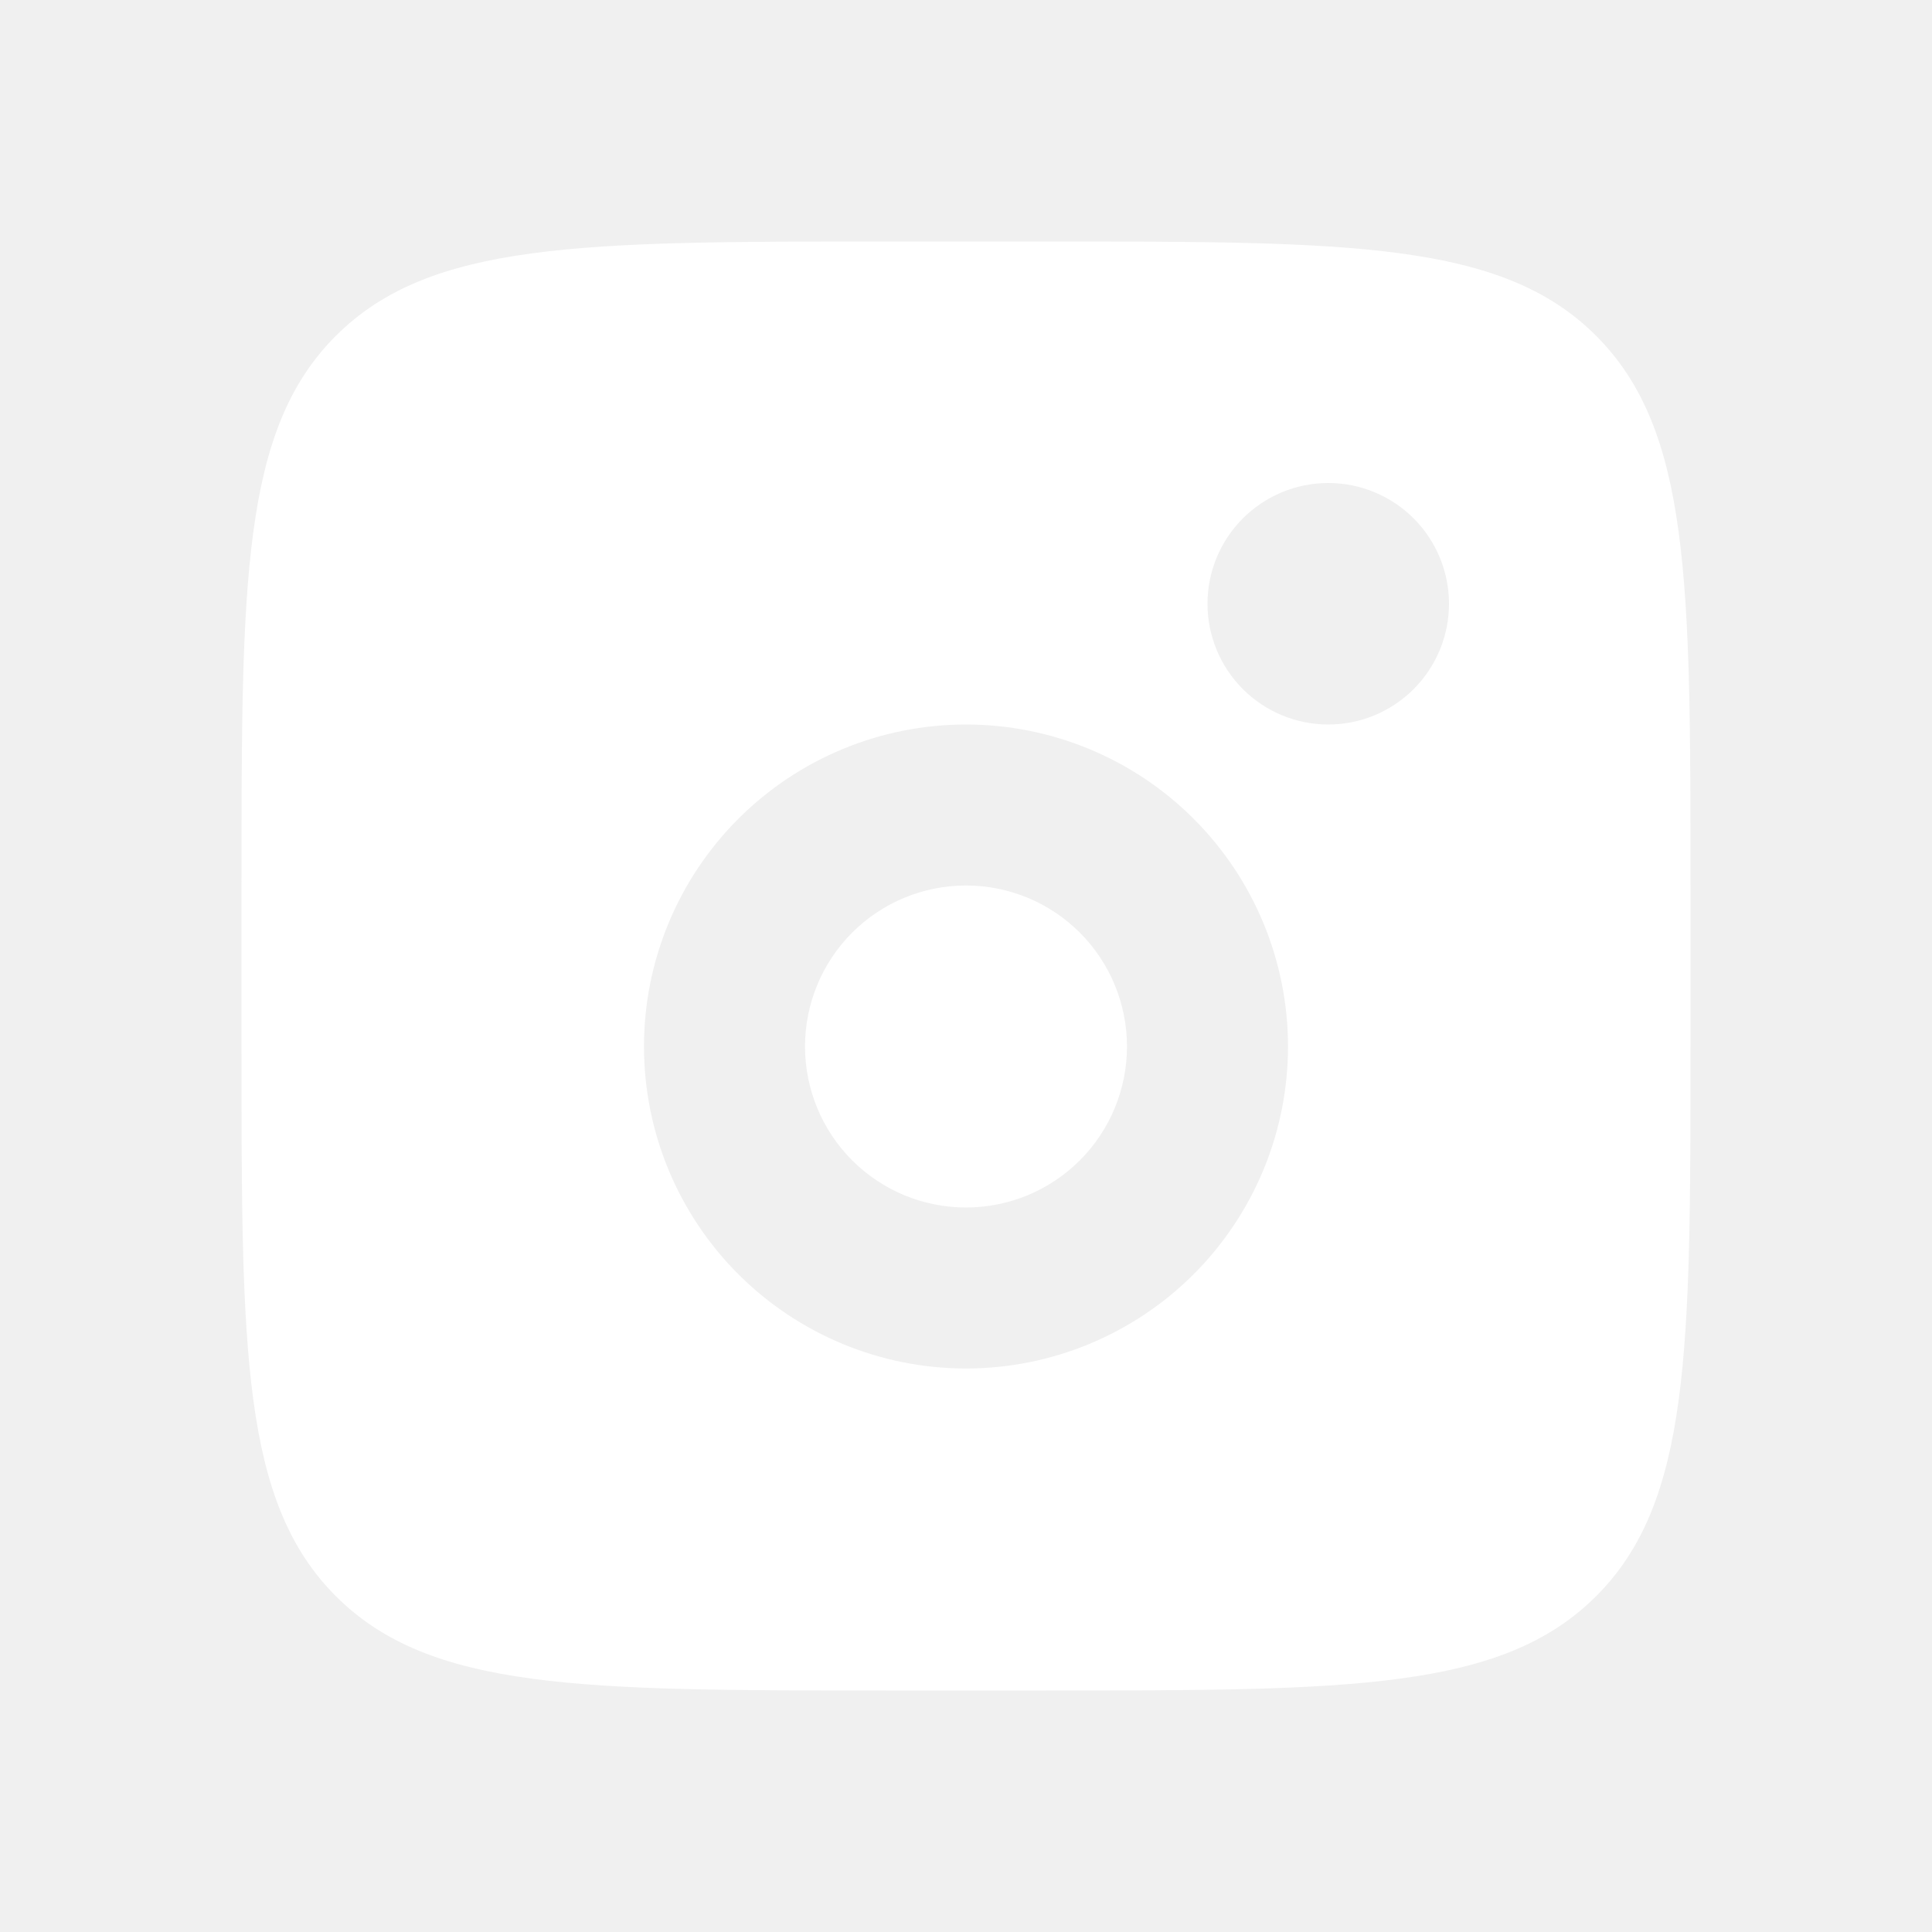
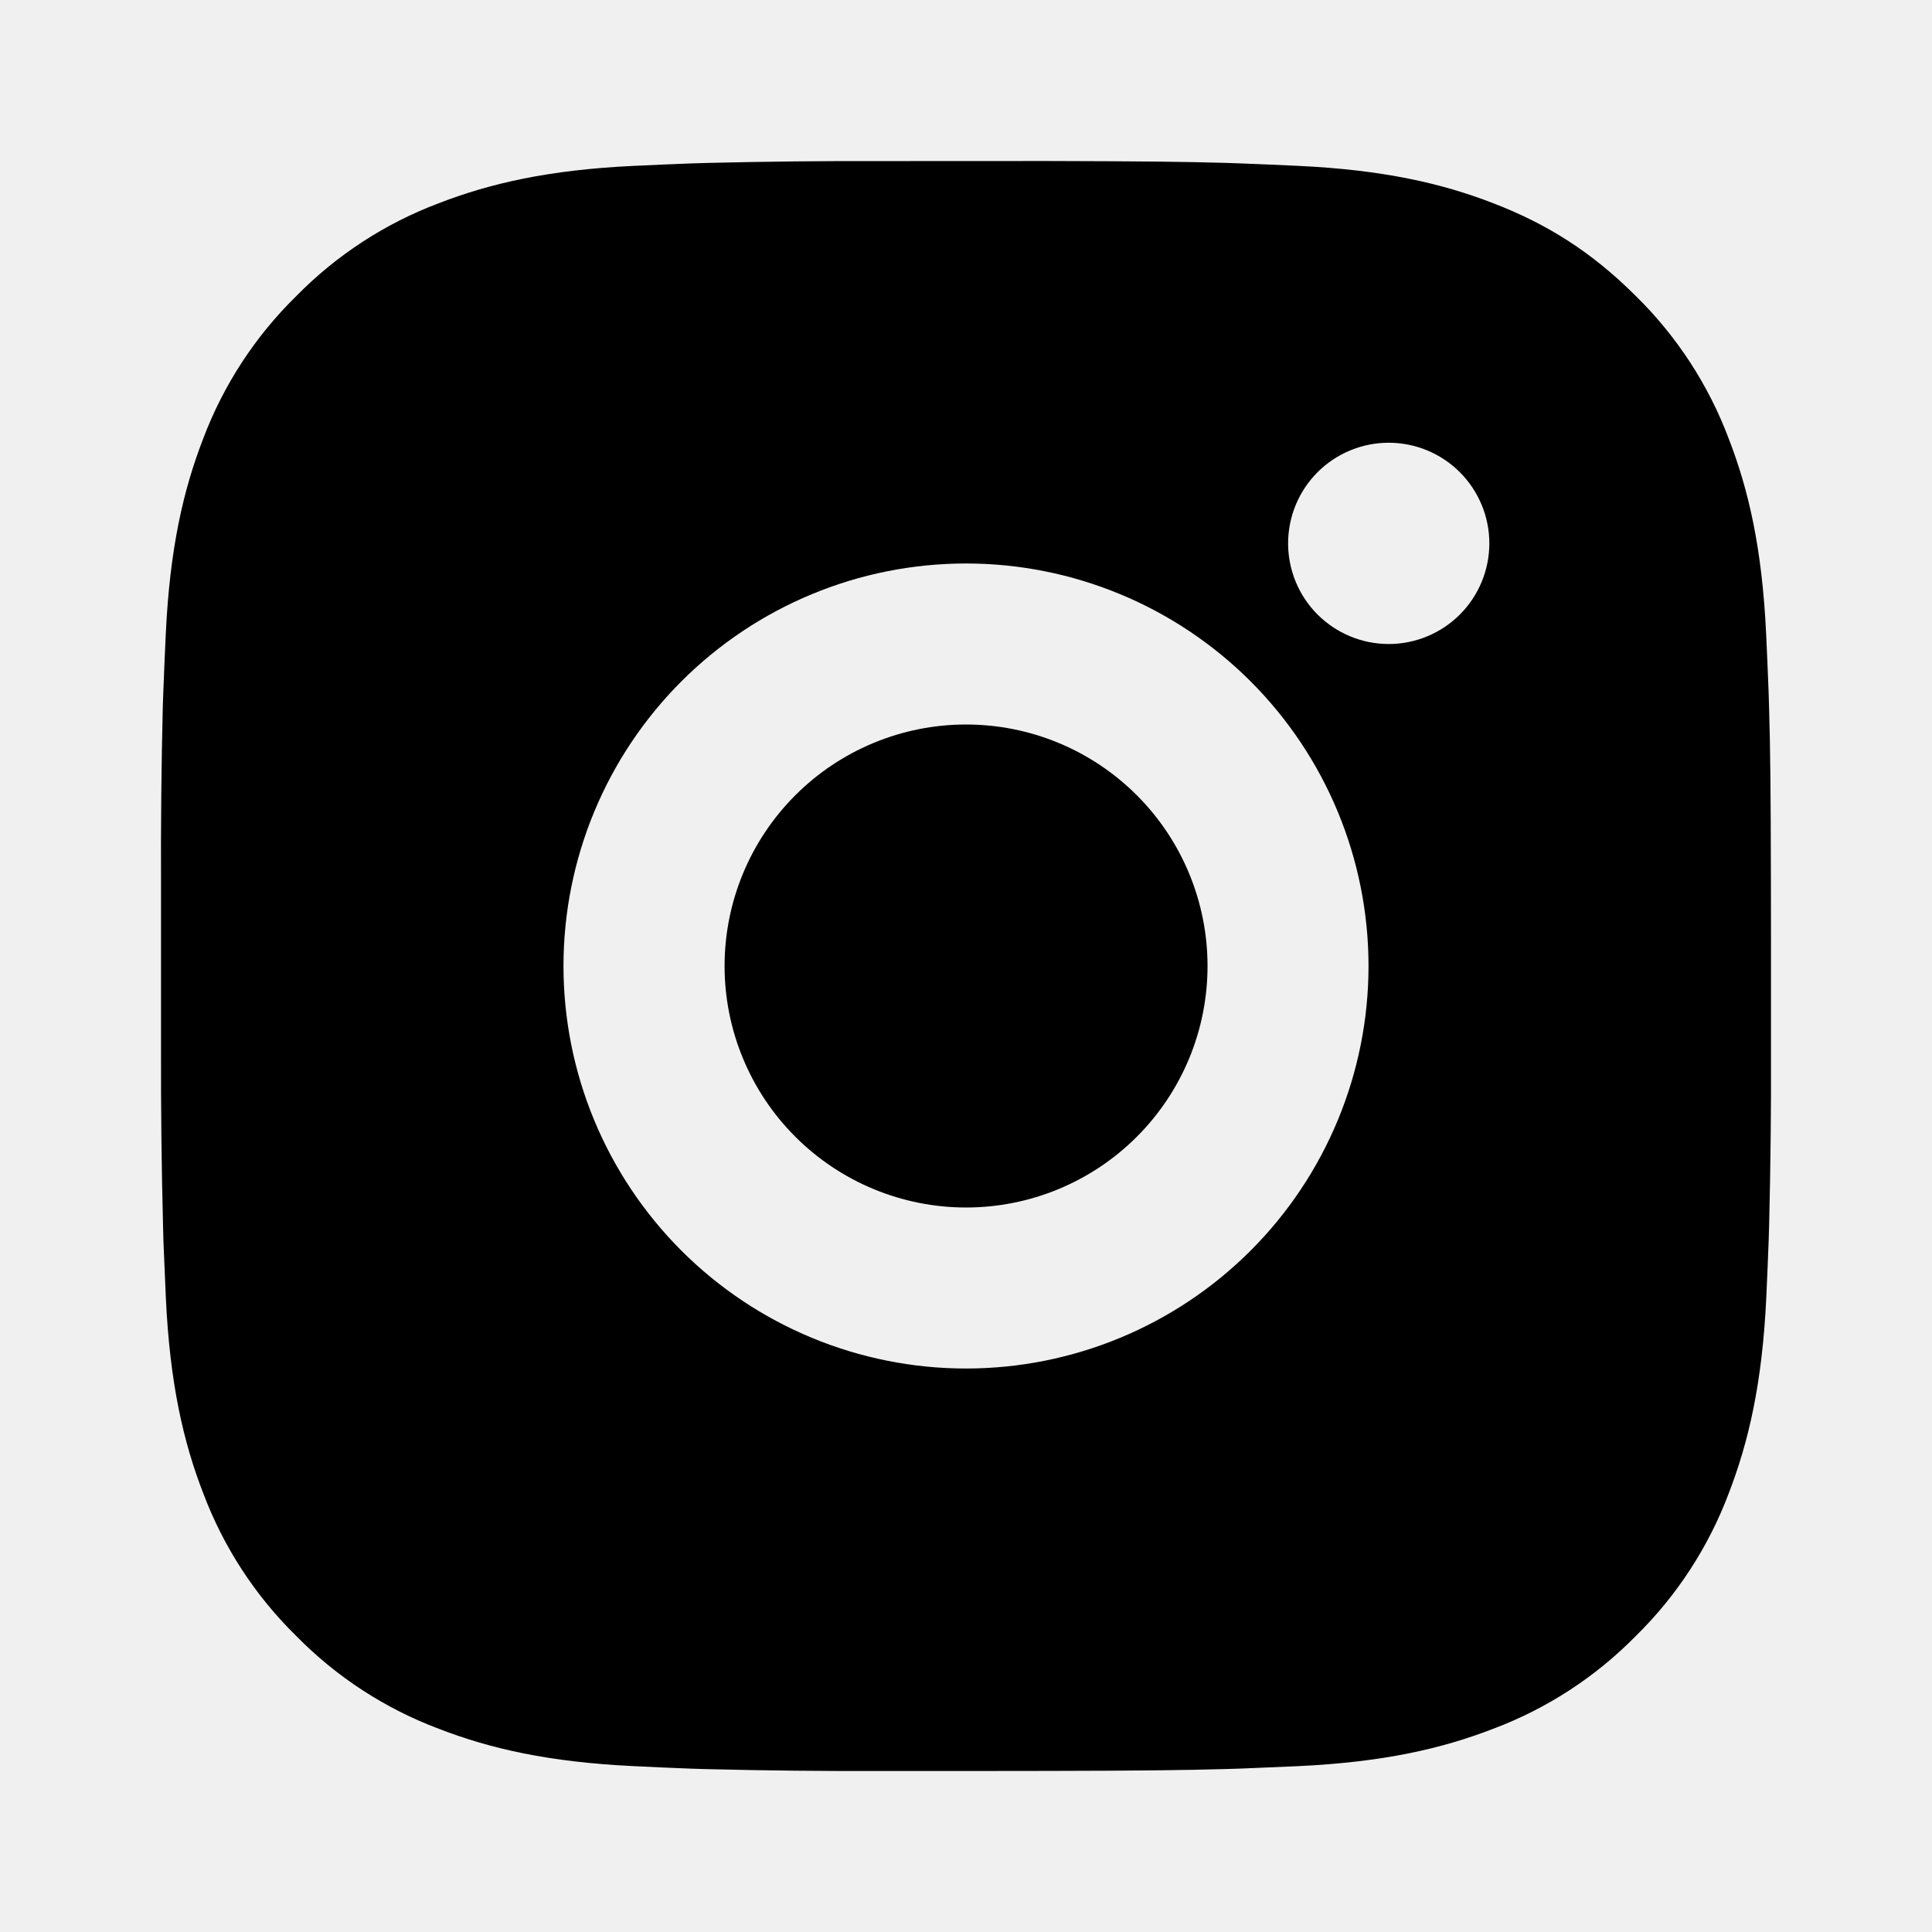
- <svg xmlns="http://www.w3.org/2000/svg" width="100" height="100" viewBox="0 0 100 100" fill="none">
-   <path fill-rule="evenodd" clip-rule="evenodd" d="M12.5 45.833C12.5 30.121 12.5 22.262 17.383 17.383C22.267 12.504 30.121 12.5 45.833 12.5H54.167C69.879 12.5 77.737 12.5 82.617 17.383C87.496 22.267 87.5 30.121 87.5 45.833V54.167C87.5 69.879 87.5 77.737 82.617 82.617C77.733 87.496 69.879 87.5 54.167 87.5H45.833C30.121 87.5 22.262 87.5 17.383 82.617C12.504 77.733 12.5 69.879 12.5 54.167V45.833ZM75 31.25C75 32.908 74.341 34.497 73.169 35.669C71.997 36.842 70.408 37.5 68.75 37.5C67.092 37.5 65.503 36.842 64.331 35.669C63.158 34.497 62.5 32.908 62.5 31.25C62.5 29.592 63.158 28.003 64.331 26.831C65.503 25.659 67.092 25 68.75 25C70.408 25 71.997 25.659 73.169 26.831C74.341 28.003 75 29.592 75 31.25ZM58.333 54.167C58.333 56.377 57.455 58.496 55.893 60.059C54.33 61.622 52.21 62.5 50 62.5C47.79 62.5 45.67 61.622 44.107 60.059C42.545 58.496 41.667 56.377 41.667 54.167C41.667 51.956 42.545 49.837 44.107 48.274C45.67 46.711 47.79 45.833 50 45.833C52.21 45.833 54.33 46.711 55.893 48.274C57.455 49.837 58.333 51.956 58.333 54.167ZM66.667 54.167C66.667 58.587 64.911 62.826 61.785 65.952C58.66 69.077 54.42 70.833 50 70.833C45.58 70.833 41.34 69.077 38.215 65.952C35.089 62.826 33.333 58.587 33.333 54.167C33.333 49.746 35.089 45.507 38.215 42.382C41.34 39.256 45.58 37.5 50 37.5C54.42 37.5 58.66 39.256 61.785 42.382C64.911 45.507 66.667 49.746 66.667 54.167Z" fill="white" />
+ <svg xmlns="http://www.w3.org/2000/svg" width="50" height="50" viewBox="0 0 50 50" fill="none">
+   <path d="M27.142 4.167C29.485 4.173 30.675 4.185 31.702 4.215L32.106 4.229C32.573 4.246 33.033 4.267 33.59 4.292C35.806 4.396 37.319 4.746 38.646 5.26C40.021 5.79 41.179 6.506 42.337 7.663C43.397 8.704 44.217 9.963 44.74 11.354C45.254 12.681 45.604 14.194 45.708 16.413C45.733 16.967 45.754 17.427 45.771 17.896L45.783 18.3C45.815 19.325 45.827 20.515 45.831 22.858L45.833 24.413V27.142C45.839 28.661 45.822 30.181 45.785 31.7L45.773 32.104C45.756 32.573 45.736 33.033 45.711 33.587C45.606 35.806 45.252 37.317 44.74 38.646C44.217 40.036 43.397 41.296 42.337 42.337C41.296 43.397 40.037 44.217 38.646 44.74C37.319 45.254 35.806 45.604 33.59 45.708L32.106 45.771L31.702 45.783C30.675 45.812 29.485 45.827 27.142 45.831L25.587 45.833H22.86C21.34 45.839 19.82 45.823 18.3 45.785L17.896 45.773C17.401 45.754 16.907 45.733 16.413 45.708C14.196 45.604 12.683 45.254 11.354 44.74C9.964 44.217 8.705 43.397 7.665 42.337C6.604 41.297 5.784 40.037 5.26 38.646C4.746 37.319 4.396 35.806 4.292 33.587L4.229 32.104L4.219 31.7C4.18 30.181 4.163 28.661 4.167 27.142V22.858C4.161 21.339 4.176 19.819 4.213 18.3L4.227 17.896C4.244 17.427 4.265 16.967 4.29 16.413C4.394 14.194 4.744 12.683 5.258 11.354C5.783 9.963 6.605 8.703 7.667 7.663C8.707 6.603 9.965 5.784 11.354 5.26C12.683 4.746 14.194 4.396 16.413 4.292C16.967 4.267 17.429 4.246 17.896 4.229L18.3 4.217C19.819 4.18 21.339 4.164 22.858 4.169L27.142 4.167ZM25 14.583C22.237 14.583 19.588 15.681 17.634 17.634C15.681 19.588 14.583 22.237 14.583 25C14.583 27.763 15.681 30.412 17.634 32.366C19.588 34.319 22.237 35.417 25 35.417C27.763 35.417 30.412 34.319 32.366 32.366C34.319 30.412 35.417 27.763 35.417 25C35.417 22.237 34.319 19.588 32.366 17.634C30.412 15.681 27.763 14.583 25 14.583ZM25 18.75C25.821 18.75 26.634 18.911 27.392 19.225C28.15 19.539 28.839 20 29.42 20.58C30 21.16 30.461 21.849 30.775 22.607C31.089 23.366 31.251 24.178 31.251 24.999C31.251 25.82 31.09 26.633 30.776 27.391C30.462 28.149 30.002 28.838 29.421 29.419C28.841 29.999 28.152 30.46 27.394 30.774C26.636 31.088 25.823 31.25 25.002 31.25C23.345 31.25 21.755 30.591 20.583 29.419C19.411 28.247 18.752 26.658 18.752 25C18.752 23.342 19.411 21.753 20.583 20.581C21.755 19.409 23.345 18.75 25.002 18.75M35.94 11.458C35.249 11.458 34.587 11.733 34.098 12.221C33.61 12.71 33.336 13.372 33.336 14.062C33.336 14.753 33.61 15.416 34.098 15.904C34.587 16.392 35.249 16.667 35.94 16.667C36.63 16.667 37.293 16.392 37.781 15.904C38.269 15.416 38.544 14.753 38.544 14.062C38.544 13.372 38.269 12.71 37.781 12.221C37.293 11.733 36.63 11.458 35.94 11.458Z" fill="black" />
</svg>
